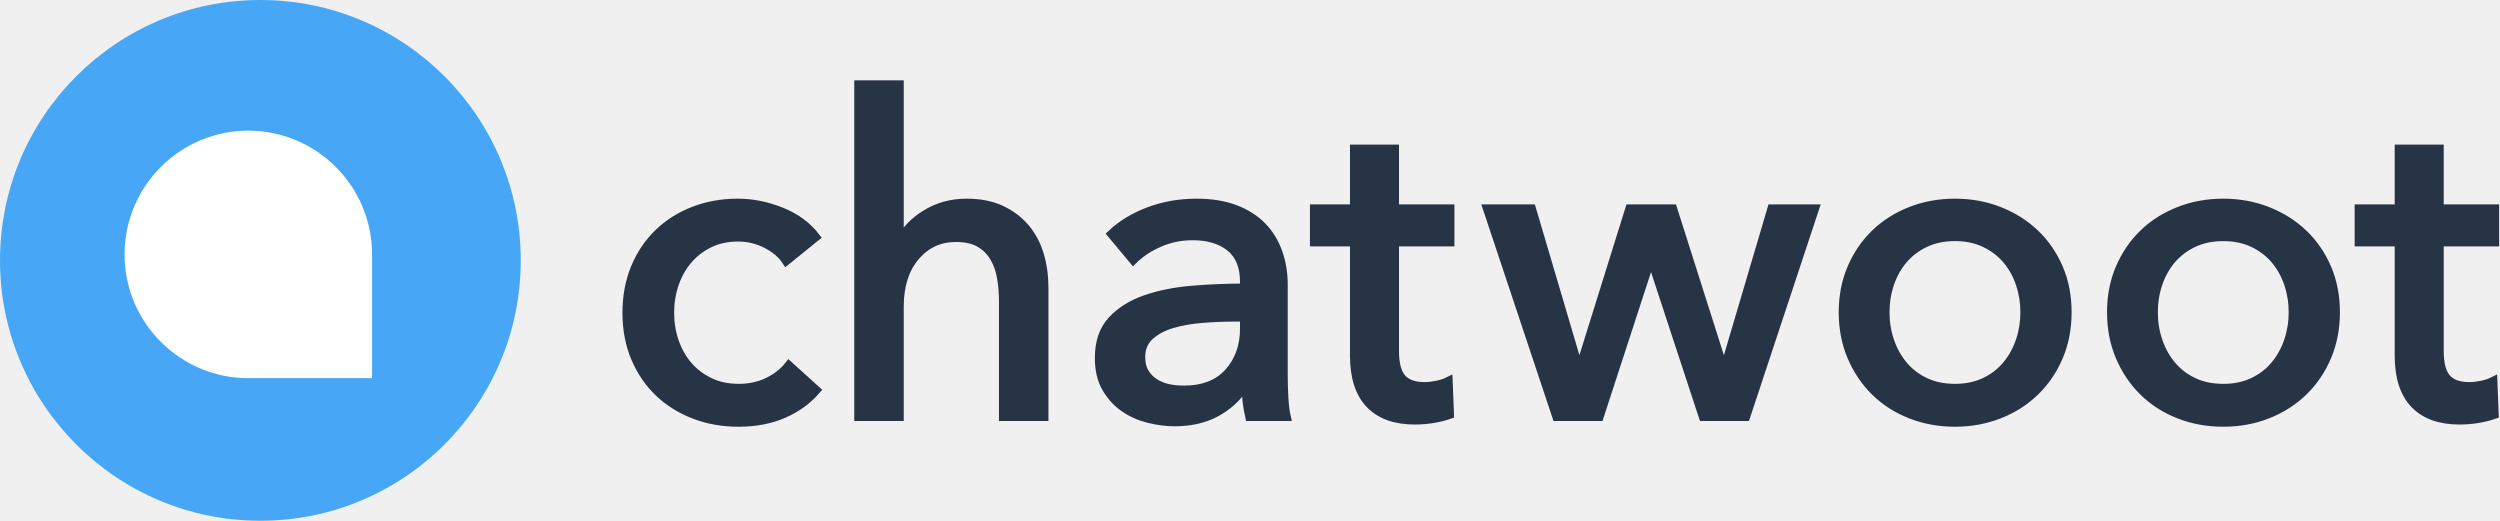
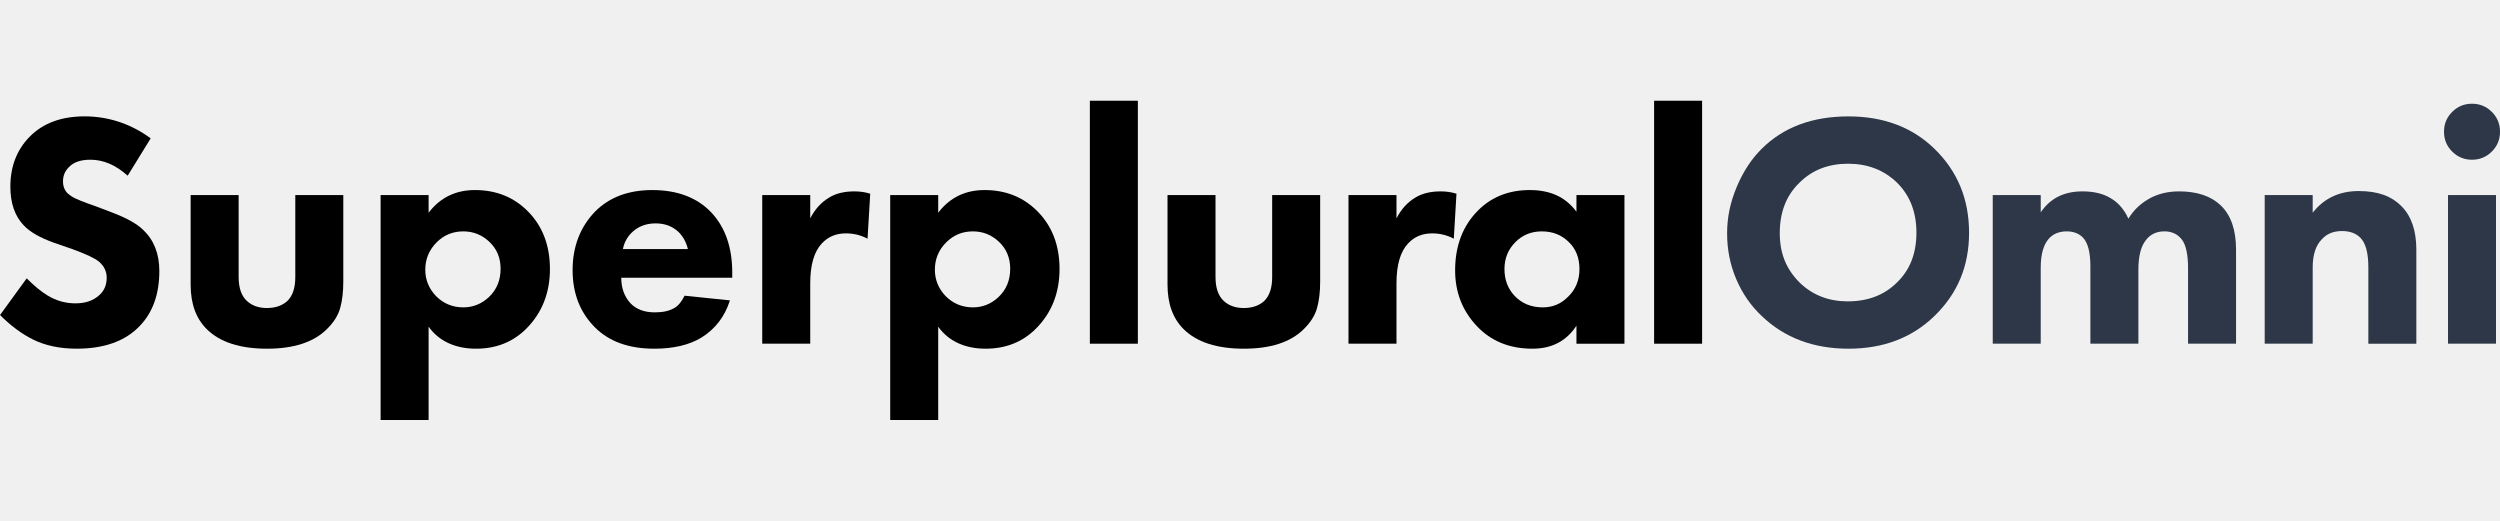
- <svg xmlns="http://www.w3.org/2000/svg" width="2458px" height="512px" viewBox="0 0 2458 512" version="1.1">
-   <g id="Logo" stroke="none" stroke-width="1" fill="none" fill-rule="evenodd">
-     <g id="on_white" fill-rule="nonzero">
-       <g id="woot-log">
-         <circle id="Oval" fill="#47A7F6" cx="256" cy="256" r="256" />
-         <path d="M362.808,368.808 L244.123,368.808 C178.699,368.808 125.457,315.562 125.457,250.122 C125.457,184.703 178.699,131.457 244.124,131.457 C309.565,131.457 362.808,184.703 362.808,250.122 L362.808,368.808 Z" id="Fill-1" stroke="#FFFFFF" stroke-width="6" fill="#FFFFFF" />
-       </g>
-       <path d="M772.982,256.848 C768.658,250.217 762.171,244.667 753.522,240.198 C744.872,235.73 735.647,233.495 725.844,233.495 C715.177,233.495 705.735,235.513 697.518,239.55 C689.302,243.586 682.31,248.992 676.544,255.767 C670.778,262.542 666.381,270.398 663.354,279.336 C660.327,288.273 658.813,297.643 658.813,307.446 C658.813,317.248 660.327,326.618 663.354,335.555 C666.381,344.493 670.778,352.349 676.544,359.124 C682.31,365.899 689.374,371.305 697.735,375.341 C706.095,379.378 715.609,381.396 726.277,381.396 C736.656,381.396 746.098,379.378 754.603,375.341 C763.108,371.305 770.099,365.827 775.577,358.908 L802.822,383.558 C794.173,393.649 783.361,401.505 770.387,407.127 C757.414,412.749 742.71,415.56 726.277,415.56 C710.42,415.56 695.789,412.965 682.382,407.776 C668.976,402.586 657.372,395.307 647.569,385.937 C637.767,376.567 630.055,365.251 624.433,351.989 C618.811,338.727 616,323.879 616,307.446 C616,291.3 618.739,276.597 624.217,263.335 C629.695,250.073 637.335,238.685 647.137,229.171 C656.939,219.657 668.544,212.305 681.95,207.115 C695.356,201.926 709.843,199.331 725.412,199.331 C739.827,199.331 754.17,202.214 768.441,207.98 C782.713,213.746 794.028,222.107 802.389,233.063 L772.982,256.848 Z M885.421,236.09 C890.322,225.999 898.683,217.35 910.504,210.143 C922.324,202.935 935.586,199.331 950.29,199.331 C963.552,199.331 974.94,201.565 984.454,206.034 C993.968,210.503 1001.896,216.485 1008.239,223.981 C1014.582,231.477 1019.267,240.27 1022.294,250.361 C1025.321,260.452 1026.835,271.263 1026.835,282.795 L1026.835,409.938 L986.184,409.938 L986.184,296.634 C986.184,288.273 985.535,280.345 984.238,272.849 C982.94,265.353 980.562,258.722 977.102,252.956 C973.643,247.19 968.958,242.577 963.047,239.117 C957.137,235.658 949.425,233.928 939.911,233.928 C923.766,233.928 910.504,240.054 900.125,252.307 C889.746,264.56 884.556,280.921 884.556,301.391 L884.556,409.938 L843.905,409.938 L843.905,83 L884.556,83 L884.556,236.09 L885.421,236.09 Z M1223.171,277.174 C1223.171,261.893 1218.558,250.577 1209.332,243.226 C1200.106,235.874 1187.853,232.198 1172.573,232.198 C1161.041,232.198 1150.157,234.432 1139.923,238.901 C1129.688,243.37 1121.111,249.064 1114.191,255.983 L1092.568,230.036 C1102.659,220.522 1114.984,213.026 1129.544,207.548 C1144.103,202.07 1159.743,199.331 1176.465,199.331 C1191.169,199.331 1203.926,201.421 1214.738,205.602 C1225.549,209.782 1234.415,215.476 1241.334,222.684 C1248.253,229.892 1253.443,238.396 1256.902,248.199 C1260.362,258.001 1262.092,268.524 1262.092,279.768 L1262.092,369.287 C1262.092,376.206 1262.308,383.486 1262.741,391.126 C1263.173,398.766 1263.966,405.037 1265.119,409.938 L1228.36,409.938 C1226.054,400.136 1224.9,390.333 1224.9,380.531 L1223.603,380.531 C1216.107,391.487 1206.665,399.991 1195.277,406.046 C1183.889,412.1 1170.411,415.128 1154.842,415.128 C1146.77,415.128 1138.337,414.046 1129.544,411.884 C1120.75,409.722 1112.75,406.19 1105.542,401.289 C1098.334,396.388 1092.352,389.901 1087.595,381.828 C1082.838,373.756 1080.46,363.809 1080.46,351.989 C1080.46,336.42 1084.64,324.095 1093.001,315.014 C1101.362,305.932 1112.317,299.013 1125.868,294.256 C1139.418,289.499 1154.698,286.399 1171.708,284.958 C1188.718,283.516 1205.872,282.795 1223.171,282.795 L1223.171,277.174 Z M1213.224,312.203 C1203.133,312.203 1192.682,312.635 1181.871,313.5 C1171.059,314.365 1161.257,316.095 1152.464,318.689 C1143.67,321.284 1136.391,325.176 1130.625,330.366 C1124.859,335.555 1121.976,342.475 1121.976,351.124 C1121.976,357.178 1123.201,362.224 1125.651,366.26 C1128.102,370.296 1131.345,373.612 1135.382,376.206 C1139.418,378.801 1143.887,380.603 1148.788,381.612 C1153.689,382.621 1158.734,383.126 1163.924,383.126 C1182.952,383.126 1197.584,377.432 1207.818,366.044 C1218.053,354.655 1223.171,340.312 1223.171,323.014 L1223.171,312.203 L1213.224,312.203 Z M1425.993,238.252 L1371.504,238.252 L1371.504,345.069 C1371.504,357.467 1373.81,366.332 1378.423,371.666 C1383.036,376.999 1390.388,379.666 1400.478,379.666 C1404.226,379.666 1408.263,379.234 1412.587,378.369 C1416.912,377.504 1420.804,376.206 1424.264,374.477 L1425.561,407.776 C1420.66,409.506 1415.254,410.875 1409.344,411.884 C1403.433,412.893 1397.307,413.398 1390.964,413.398 C1371.648,413.398 1356.872,408.064 1346.637,397.397 C1336.402,386.729 1331.285,370.729 1331.285,349.394 L1331.285,238.252 L1291.931,238.252 L1291.931,204.953 L1331.285,204.953 L1331.285,146.139 L1371.504,146.139 L1371.504,204.953 L1425.993,204.953 L1425.993,238.252 Z M1506.078,204.953 L1552.351,361.503 L1553.216,361.503 L1602.083,204.953 L1644.897,204.953 L1694.629,361.503 L1695.494,361.503 L1741.767,204.953 L1784.581,204.953 L1716.685,409.938 L1674.304,409.938 L1623.706,255.983 L1622.841,255.983 L1572.676,409.938 L1530.295,409.938 L1461.967,204.953 L1506.078,204.953 Z M2032.811,307.013 C2032.811,322.87 2030,337.429 2024.378,350.691 C2018.756,363.953 2010.972,375.413 2001.026,385.072 C1991.079,394.73 1979.331,402.226 1965.78,407.56 C1952.23,412.893 1937.671,415.56 1922.102,415.56 C1906.534,415.56 1891.974,412.893 1878.424,407.56 C1864.873,402.226 1853.197,394.73 1843.395,385.072 C1833.592,375.413 1825.88,363.953 1820.258,350.691 C1814.636,337.429 1811.825,322.87 1811.825,307.013 C1811.825,291.156 1814.636,276.669 1820.258,263.551 C1825.88,250.433 1833.592,239.117 1843.395,229.603 C1853.197,220.089 1864.873,212.665 1878.424,207.332 C1891.974,201.998 1906.534,199.331 1922.102,199.331 C1937.671,199.331 1952.23,201.998 1965.78,207.332 C1979.331,212.665 1991.079,220.089 2001.026,229.603 C2010.972,239.117 2018.756,250.433 2024.378,263.551 C2030,276.669 2032.811,291.156 2032.811,307.013 Z M1990.43,307.013 C1990.43,297.211 1988.917,287.841 1985.89,278.903 C1982.862,269.966 1978.466,262.11 1972.7,255.334 C1966.934,248.559 1959.798,243.154 1951.293,239.117 C1942.788,235.081 1933.058,233.063 1922.102,233.063 C1911.146,233.063 1901.416,235.081 1892.911,239.117 C1884.406,243.154 1877.271,248.559 1871.505,255.334 C1865.738,262.11 1861.342,269.966 1858.315,278.903 C1855.287,287.841 1853.774,297.211 1853.774,307.013 C1853.774,316.816 1855.287,326.185 1858.315,335.123 C1861.342,344.06 1865.738,351.989 1871.505,358.908 C1877.271,365.827 1884.406,371.305 1892.911,375.341 C1901.416,379.378 1911.146,381.396 1922.102,381.396 C1933.058,381.396 1942.788,379.378 1951.293,375.341 C1959.798,371.305 1966.934,365.827 1972.7,358.908 C1978.466,351.989 1982.862,344.06 1985.89,335.123 C1988.917,326.185 1990.43,316.816 1990.43,307.013 Z M2296.611,307.013 C2296.611,322.87 2293.8,337.429 2288.178,350.691 C2282.556,363.953 2274.771,375.413 2264.825,385.072 C2254.878,394.73 2243.13,402.226 2229.58,407.56 C2216.029,412.893 2201.47,415.56 2185.901,415.56 C2170.333,415.56 2155.774,412.893 2142.223,407.56 C2128.673,402.226 2116.996,394.73 2107.194,385.072 C2097.392,375.413 2089.68,363.953 2084.058,350.691 C2078.436,337.429 2075.625,322.87 2075.625,307.013 C2075.625,291.156 2078.436,276.669 2084.058,263.551 C2089.68,250.433 2097.392,239.117 2107.194,229.603 C2116.996,220.089 2128.673,212.665 2142.223,207.332 C2155.774,201.998 2170.333,199.331 2185.901,199.331 C2201.47,199.331 2216.029,201.998 2229.58,207.332 C2243.13,212.665 2254.878,220.089 2264.825,229.603 C2274.771,239.117 2282.556,250.433 2288.178,263.551 C2293.8,276.669 2296.611,291.156 2296.611,307.013 Z M2254.23,307.013 C2254.23,297.211 2252.716,287.841 2249.689,278.903 C2246.662,269.966 2242.265,262.11 2236.499,255.334 C2230.733,248.559 2223.597,243.154 2215.092,239.117 C2206.587,235.081 2196.857,233.063 2185.901,233.063 C2174.946,233.063 2165.215,235.081 2156.71,239.117 C2148.205,243.154 2141.07,248.559 2135.304,255.334 C2129.538,262.11 2125.141,269.966 2122.114,278.903 C2119.087,287.841 2117.573,297.211 2117.573,307.013 C2117.573,316.816 2119.087,326.185 2122.114,335.123 C2125.141,344.06 2129.538,351.989 2135.304,358.908 C2141.07,365.827 2148.205,371.305 2156.71,375.341 C2165.215,379.378 2174.946,381.396 2185.901,381.396 C2196.857,381.396 2206.587,379.378 2215.092,375.341 C2223.597,371.305 2230.733,365.827 2236.499,358.908 C2242.265,351.989 2246.662,344.06 2249.689,335.123 C2252.716,326.185 2254.23,316.816 2254.23,307.013 Z M2453.16,238.252 L2398.671,238.252 L2398.671,345.069 C2398.671,357.467 2400.977,366.332 2405.59,371.666 C2410.203,376.999 2417.554,379.666 2427.645,379.666 C2431.393,379.666 2435.429,379.234 2439.754,378.369 C2444.079,377.504 2447.971,376.206 2451.43,374.477 L2452.728,407.776 C2447.827,409.506 2442.421,410.875 2436.511,411.884 C2430.6,412.893 2424.474,413.398 2418.131,413.398 C2398.815,413.398 2384.039,408.064 2373.804,397.397 C2363.569,386.729 2358.452,370.729 2358.452,349.394 L2358.452,238.252 L2319.098,238.252 L2319.098,204.953 L2358.452,204.953 L2358.452,146.139 L2398.671,146.139 L2398.671,204.953 L2453.16,204.953 L2453.16,238.252 Z" id="chatwoot" stroke="#273445" stroke-width="8" fill="#273444" />
-     </g>
-   </g>
+ <svg xmlns="http://www.w3.org/2000/svg" id="Layer_1" version="1.1" viewBox="0 0 2458 512">
+   <defs>
+     <style>
+       .st0 {
+         fill: #2d3747;
+       }
+     </style>
+   </defs>
+   <path d="M148.12,136.06l-22.61,36.7c-11.58-10.49-23.81-15.73-36.7-15.73-9.62,0-16.71,2.51-21.3,7.54-3.72,3.72-5.57,8.3-5.57,13.76,0,5.03,1.64,9.07,4.92,12.12,1.09.88,2.18,1.69,3.28,2.46,1.09.77,2.62,1.59,4.59,2.46,1.97.88,3.61,1.59,4.92,2.13,1.31.55,3.61,1.42,6.88,2.62,3.28,1.2,5.9,2.13,7.86,2.79l16.39,6.23c13.76,5.24,23.7,10.81,29.82,16.71,10.7,10.05,16.06,23.59,16.06,40.63,0,22.72-6.45,40.75-19.33,54.07-14.2,14.86-34.85,22.28-61.93,22.28-16.6,0-31.02-3.06-43.26-9.18-10.93-5.46-21.63-13.44-32.11-23.92l26.22-36.05c7.42,7.43,14.2,13,20.32,16.71,8.52,5.24,17.7,7.86,27.53,7.86s17.04-2.51,22.94-7.54c5.24-4.37,7.86-10.27,7.86-17.7,0-6.11-2.51-11.36-7.54-15.73-3.93-3.28-12.45-7.32-25.56-12.13l-18.02-6.23c-14.2-5.02-24.36-10.81-30.48-17.37-8.74-9.18-13.11-21.84-13.11-38.01,0-19.88,6.33-36.26,19.01-49.15,13.11-13.32,31.13-19.99,54.07-19.99s45.44,7.21,64.88,21.63l-.03.03Z" />
+   <path d="M187.44,191.77h47.19v80.61c0,10.71,2.73,18.57,8.19,23.59,5.02,4.59,11.58,6.88,19.66,6.88s14.96-2.29,19.99-6.88c5.24-5.02,7.87-12.89,7.87-23.59v-80.61h47.19v85.2c0,10.05-1.04,18.73-3.11,26.05-2.08,7.32-6.5,14.26-13.27,20.81-12.89,12.67-32.44,19.01-58.66,19.01s-46.1-6.33-58.99-19.01c-10.71-10.49-16.06-25.12-16.06-43.91v-88.15h0Z" />
+   <path d="M421.41,321.21v91.75h-47.19v-221.19h47.19v17.37c11.36-14.85,26.54-22.28,45.55-22.28,20.75,0,38.01,6.88,51.78,20.64,14.63,14.64,21.96,33.65,21.96,57.02s-7.76,43.15-23.27,58.66c-13.11,13.11-29.61,19.66-49.48,19.66s-36.27-7.21-46.53-21.63h0ZM455.49,227.49c-10.27,0-19.01,3.6-26.22,10.81s-11.14,16.38-11.14,26.87c0,9.83,3.49,18.46,10.49,25.89,7.42,7.43,16.39,11.14,26.87,11.14,9.61,0,18.02-3.38,25.23-10.16,7.64-7.21,11.47-16.49,11.47-27.85,0-10.7-3.72-19.55-11.14-26.54-7.21-6.77-15.73-10.16-25.56-10.16h0Z" />
+   <path d="M719.94,268.12v4.92h-109.12c0,10.05,2.95,18.35,8.85,24.9,5.68,6.12,13.76,9.18,24.25,9.18,7.86,0,14.2-1.42,19.01-4.26,3.71-1.97,7.1-6.01,10.16-12.12l44.57,4.59c-5.03,15.95-14.42,28.18-28.18,36.7-12.02,7.21-27.42,10.81-46.21,10.81-24.9,0-44.35-6.99-58.33-20.97-14.64-14.63-21.96-33.42-21.96-56.36s7.42-42.38,22.28-57.67c13.98-13.98,32.66-20.97,56.04-20.97,24.68,0,44.02,7.32,58,21.96,13.76,14.64,20.65,34.41,20.65,59.31v-.02ZM612.45,244.86h63.9c-1.75-6.99-4.92-12.67-9.5-17.04-5.9-5.46-13.33-8.19-22.28-8.19-9.62,0-17.59,3.17-23.92,9.5-4.37,4.59-7.1,9.83-8.19,15.73h-.01Z" />
+   <path d="M749.43,337.92v-146.15h47.19v22.94c4.59-8.96,10.7-15.73,18.35-20.32,6.55-4.15,14.96-6.23,25.23-6.23,5.46,0,10.59.77,15.4,2.29l-2.62,44.24c-6.55-3.49-13.66-5.24-21.3-5.24-9.62,0-17.48,3.28-23.59,9.83-7.65,8.09-11.47,21.19-11.47,39.32v59.31h-47.19Z" />
+   <path d="M922.45,321.21v91.75h-47.19v-221.19h47.19v17.37c11.36-14.85,26.54-22.28,45.55-22.28,20.75,0,38.01,6.88,51.78,20.64,14.63,14.64,21.96,33.65,21.96,57.02s-7.76,43.15-23.27,58.66c-13.11,13.11-29.61,19.66-49.48,19.66s-36.27-7.21-46.53-21.63h0ZM956.53,227.49c-10.27,0-19.01,3.6-26.22,10.81-7.43,7.43-11.14,16.38-11.14,26.87,0,9.83,3.49,18.46,10.49,25.89,7.42,7.43,16.39,11.14,26.87,11.14,9.61,0,18.02-3.38,25.23-10.16,7.64-7.21,11.47-16.49,11.47-27.85,0-10.7-3.72-19.55-11.14-26.54-7.21-6.77-15.73-10.16-25.56-10.16h0Z" />
+   <path d="M1071.55,99.03h47.19v238.89h-47.19V99.03Z" />
+   <path d="M1147.9,191.77h47.19v80.61c0,10.71,2.73,18.57,8.19,23.59,5.02,4.59,11.58,6.88,19.66,6.88s14.96-2.29,19.99-6.88c5.24-5.02,7.87-12.89,7.87-23.59v-80.61h47.19v85.2c0,10.05-1.04,18.73-3.11,26.05-2.08,7.32-6.5,14.26-13.27,20.81-12.89,12.67-32.44,19.01-58.66,19.01s-46.1-6.33-58.99-19.01c-10.71-10.49-16.06-25.12-16.06-43.91v-88.15h0Z" />
+   <path d="M1325.83,337.92v-146.15h47.19v22.94c4.59-8.96,10.7-15.73,18.35-20.32,6.55-4.15,14.96-6.23,25.23-6.23,5.46,0,10.59.77,15.4,2.29l-2.62,44.24c-6.55-3.49-13.66-5.24-21.3-5.24-9.62,0-17.48,3.28-23.59,9.83-7.65,8.09-11.47,21.19-11.47,39.32v59.31h-47.19Z" />
+   <path d="M1549.97,208.16v-16.38h47.19v146.15h-47.19v-17.7c-9.83,15.07-24.25,22.61-43.26,22.61-22.5,0-40.75-7.42-54.73-22.28-14.2-15.07-21.3-33.31-21.3-54.72,0-24.25,7.54-43.91,22.61-58.99,13.32-13.32,30.26-19.99,50.79-19.99s35.39,7.1,45.88,21.3h.01ZM1515.89,227.49c-10.27,0-18.9,3.5-25.89,10.49-7.21,7.21-10.81,16.06-10.81,26.54s3.28,19.23,9.83,26.22c7.21,7.65,16.49,11.47,27.85,11.47,9.61,0,17.8-3.38,24.58-10.16,7.64-7.21,11.47-16.38,11.47-27.53s-3.6-20.1-10.81-26.87c-6.99-6.77-15.73-10.16-26.22-10.16h0Z" />
+   <path d="M1626.32,99.03h47.19v238.89h-47.19V99.03Z" />
+   <path class="st0" d="M1817.37,114.44c34.51,0,62.7,10.6,84.54,31.79,22.72,22.07,34.08,49.59,34.08,82.58s-11.36,59.86-34.08,81.92c-22.07,21.41-50.25,32.11-84.54,32.11s-62.92-10.7-85.2-32.11c-10.71-10.05-19.06-22.12-25.07-36.21-6.01-14.09-9.01-29.11-9.01-45.06s3.11-30.42,9.34-45.39c6.23-14.96,14.36-27.47,24.41-37.52,21.41-21.41,49.92-32.11,85.53-32.11h0ZM1817.04,160.97c-19.45,0-35.39,6.23-47.84,18.68-12.89,12.45-19.33,28.95-19.33,49.48s6.66,36.05,19.99,49.15c12.67,12.02,28.29,18.02,46.86,18.02,19.88,0,36.05-6.23,48.5-18.68,12.67-12.23,19.01-28.51,19.01-48.83s-6.34-36.48-19.01-49.15c-12.89-12.45-28.95-18.68-48.17-18.68h-.01Z" />
+   <path class="st0" d="M1959.26,337.92v-146.15h47.19v17.04c9.18-13.76,22.83-20.65,40.96-20.65,11.14,0,20.32,2.19,27.53,6.55,7.64,4.37,13.54,11.14,17.7,20.32,4.59-7.64,10.81-13.87,18.68-18.68,8.95-5.46,19.33-8.19,31.13-8.19,17.7,0,31.35,4.59,40.96,13.76,10.05,9.62,15.07,24.14,15.07,43.58v92.41h-47.19v-74.06c0-13.76-2.08-23.27-6.23-28.51-4.15-5.24-9.83-7.86-17.04-7.86-7.86,0-13.98,2.95-18.35,8.85-4.81,6.12-7.21,15.73-7.21,28.84v72.75h-47.19v-76.03c0-13.98-2.51-23.48-7.54-28.51-3.93-3.93-9.18-5.9-15.73-5.9s-12.24,1.97-16.38,5.9c-6.12,5.9-9.18,15.84-9.18,29.82v74.71h-47.19.01Z" />
+   <path class="st0" d="M2226.65,337.92v-146.15h47.19v17.37c11.14-14.2,26.22-21.3,45.22-21.3s32.11,4.92,41.94,14.75c9.83,9.83,14.75,24.14,14.75,42.93v92.41h-47.19v-75.04c0-14.2-2.62-23.92-7.86-29.17-4.37-4.37-10.38-6.55-18.02-6.55-8.31,0-14.86,2.62-19.66,7.86-6.12,6.12-9.18,15.4-9.18,27.85v75.04h-47.19Z" />
+   <path class="st0" d="M2410.98,149.01c-5.36-5.35-8.03-11.85-8.03-19.5s2.67-14.14,8.03-19.5c5.35-5.35,11.85-8.03,19.5-8.03s14.14,2.68,19.5,8.03c5.35,5.36,8.03,11.85,8.03,19.5s-2.68,14.15-8.03,19.5c-5.36,5.36-11.85,8.03-19.5,8.03s-14.15-2.67-19.5-8.03ZM2406.88,191.77h47.19v146.15h-47.19v-146.15h0Z" />
</svg>
